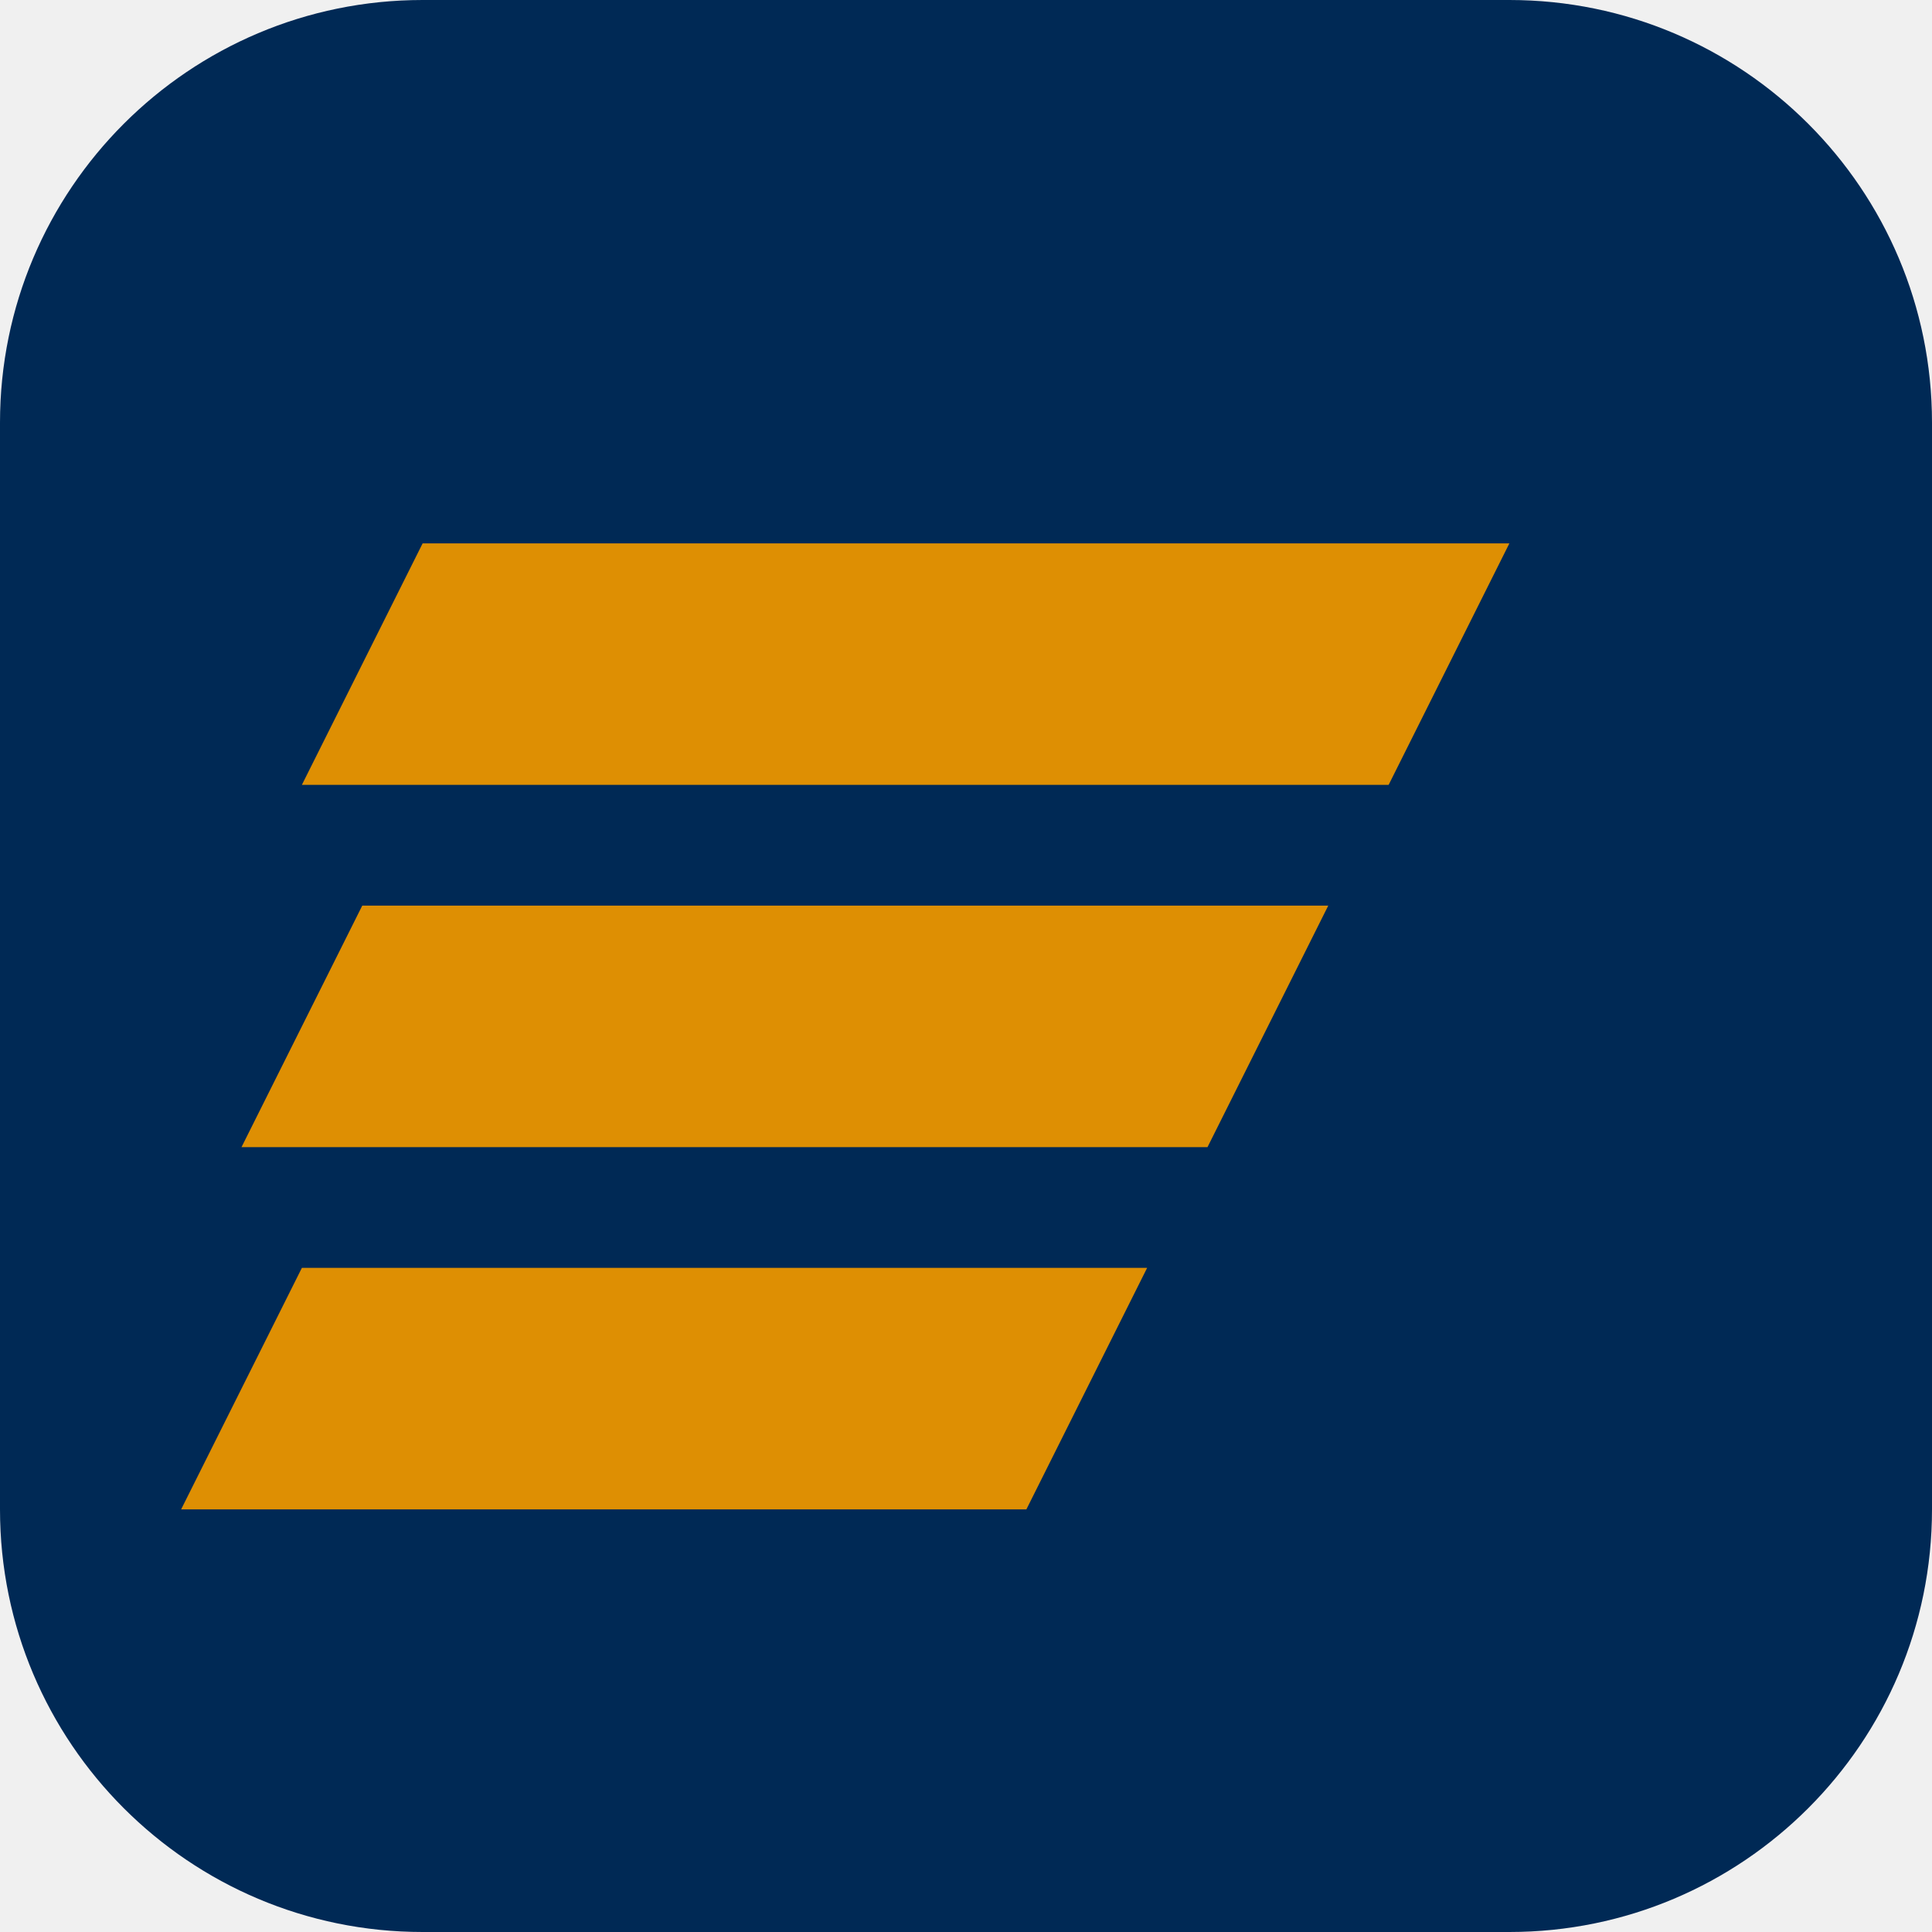
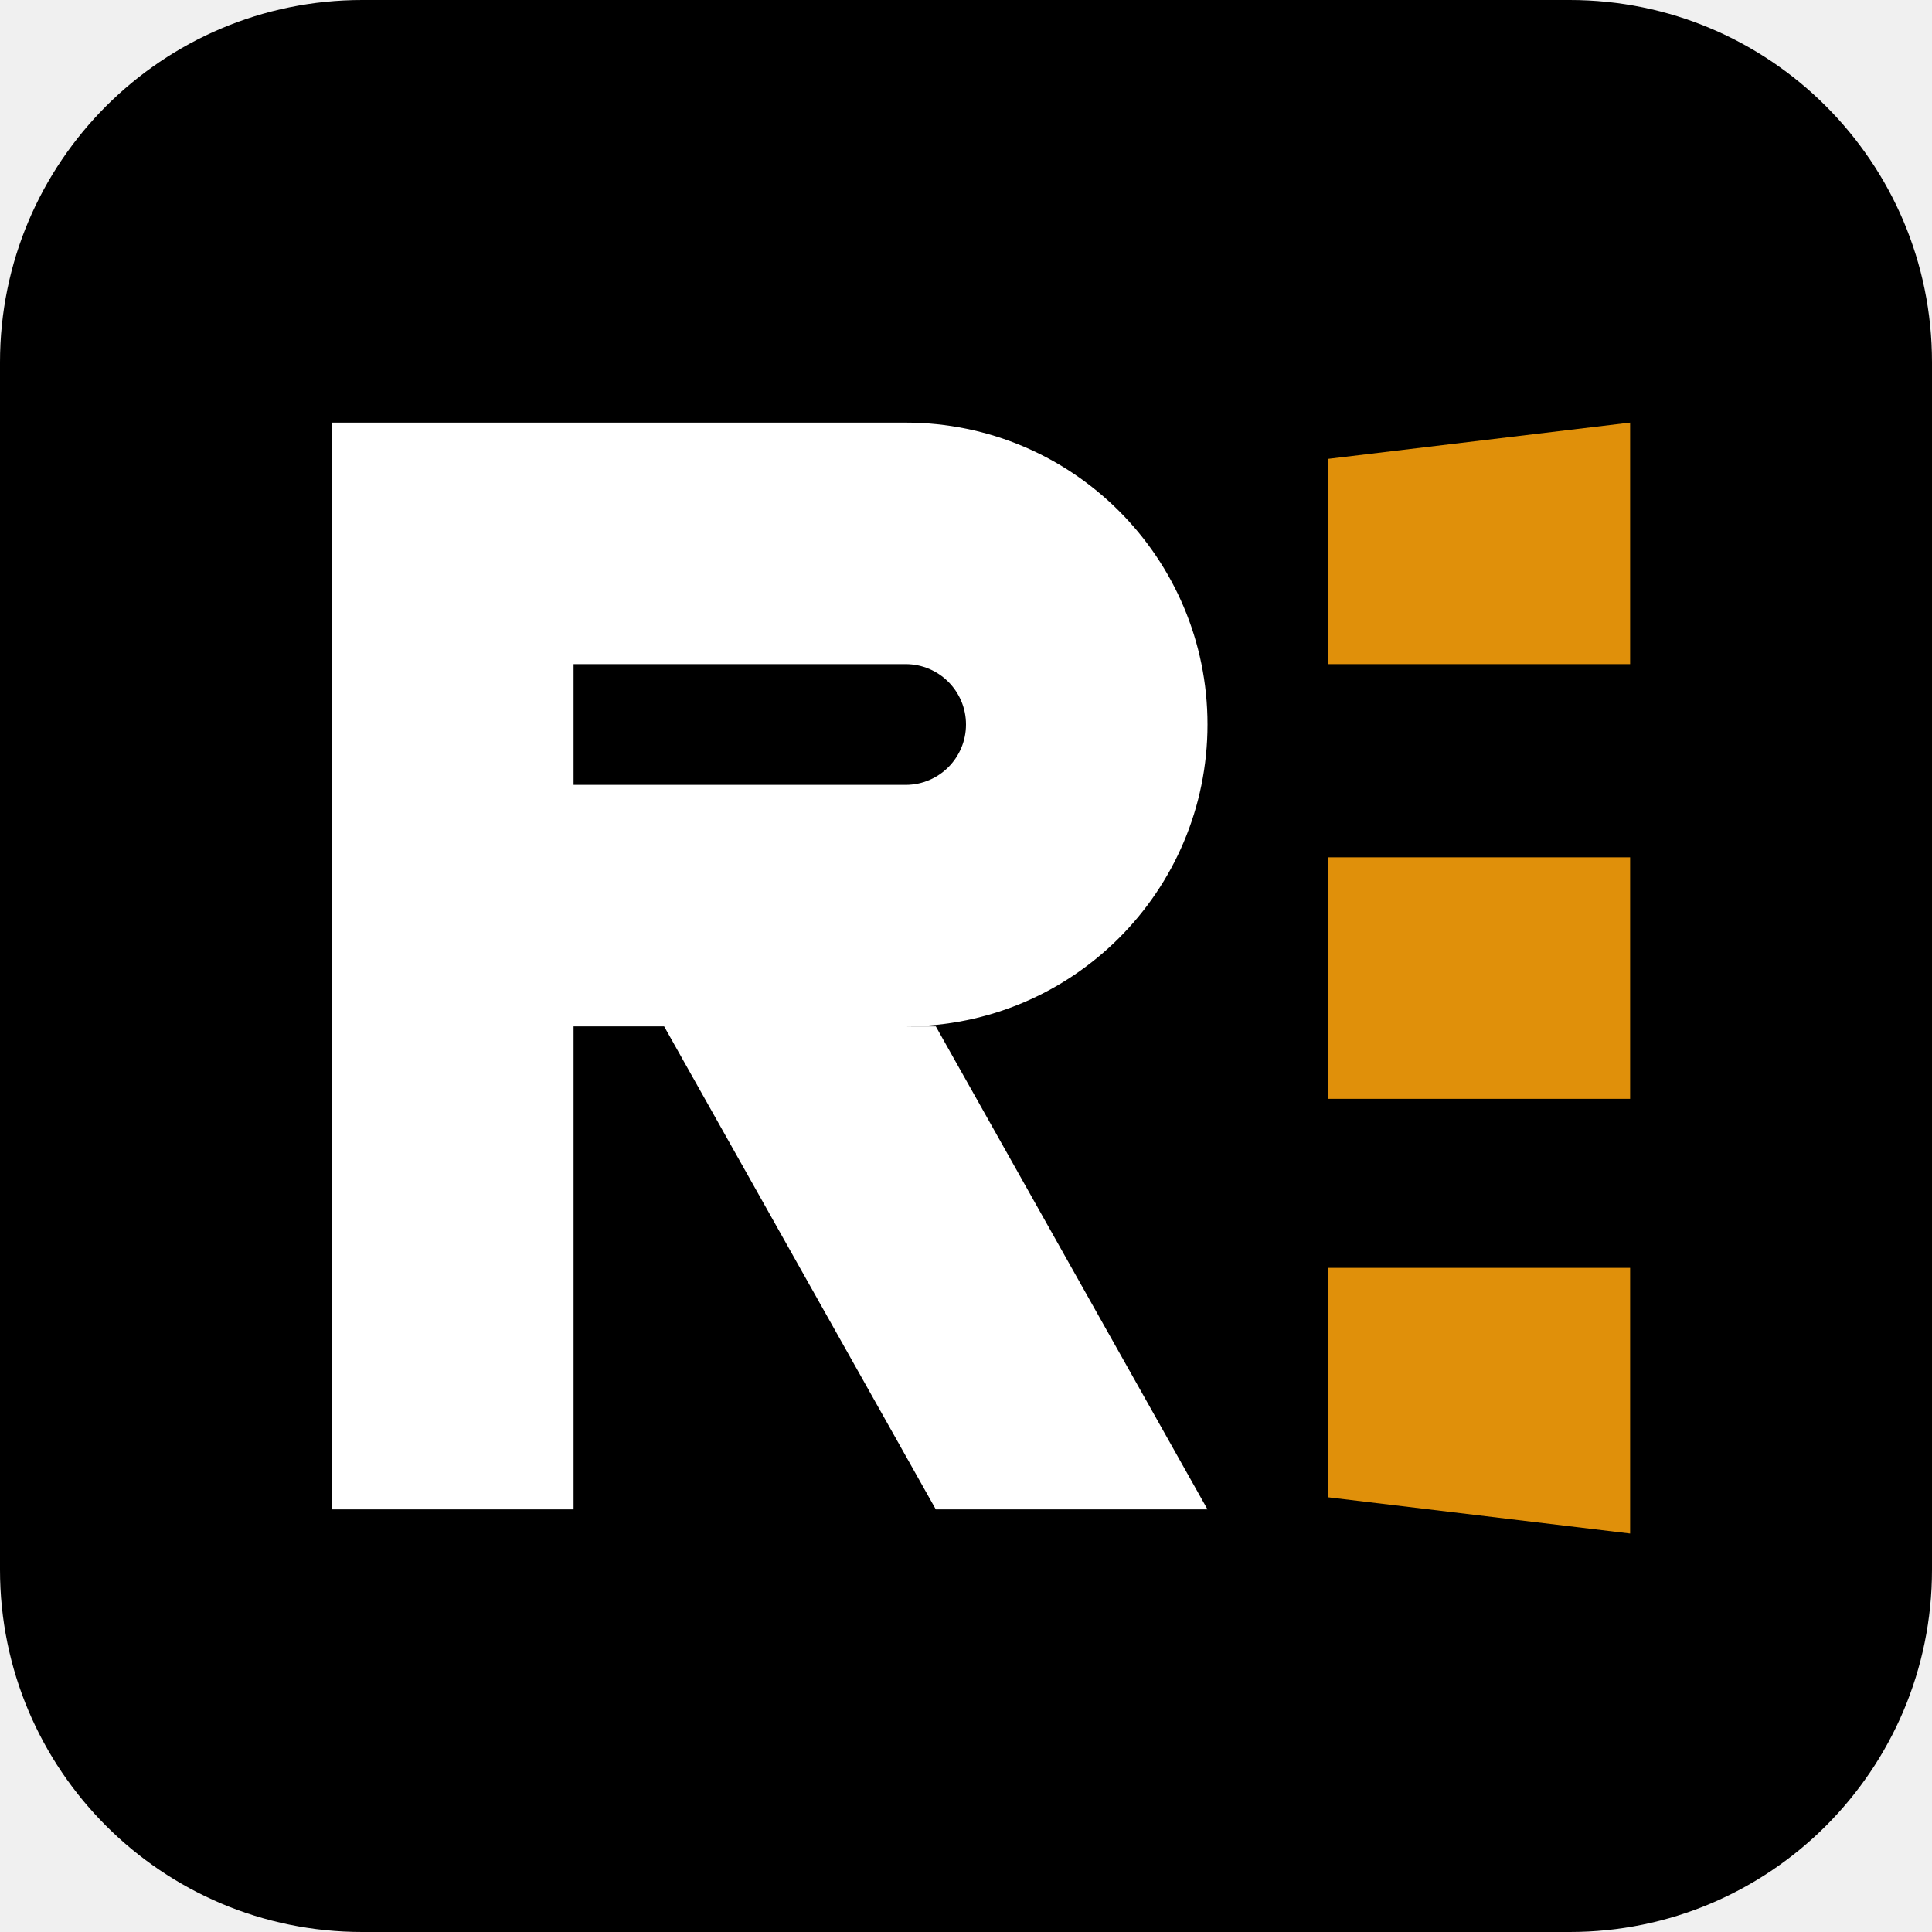
- <svg xmlns="http://www.w3.org/2000/svg" viewBox="0 0 64 64" role="img" aria-label="RIVET">
-   <rect width="64" height="64" rx="14" fill="#002955" />
-   <g fill="#DE8F03">
-     <path d="M14 18h36l-4 8H10z" />
-     <path d="M12 30h32l-4 8H8z" />
-     <path d="M10 42h28l-4 8H6z" />
+ <svg xmlns="http://www.w3.org/2000/svg" viewBox="0 0 32 32">
+   <rect width="32" height="32" rx="6" fill="#000" />
+   <path fill="#fff" d="M5.5 7h4v18h-4zM9.5 7H15a5 5 0 0 1 0 10H9.5v-4H15a1 1 0 0 0 0-2H9.5zM11 17h4.5l4.5 8h-4.5z" />
+   <g fill="#E0900A">
+     <path d="M22 7.6 27 7v4h-5z" />
+     <path d="M22 14.2h5v4h-5z" />
+     <path d="M22 21h5v4.4l-5-.6z" />
  </g>
</svg>
